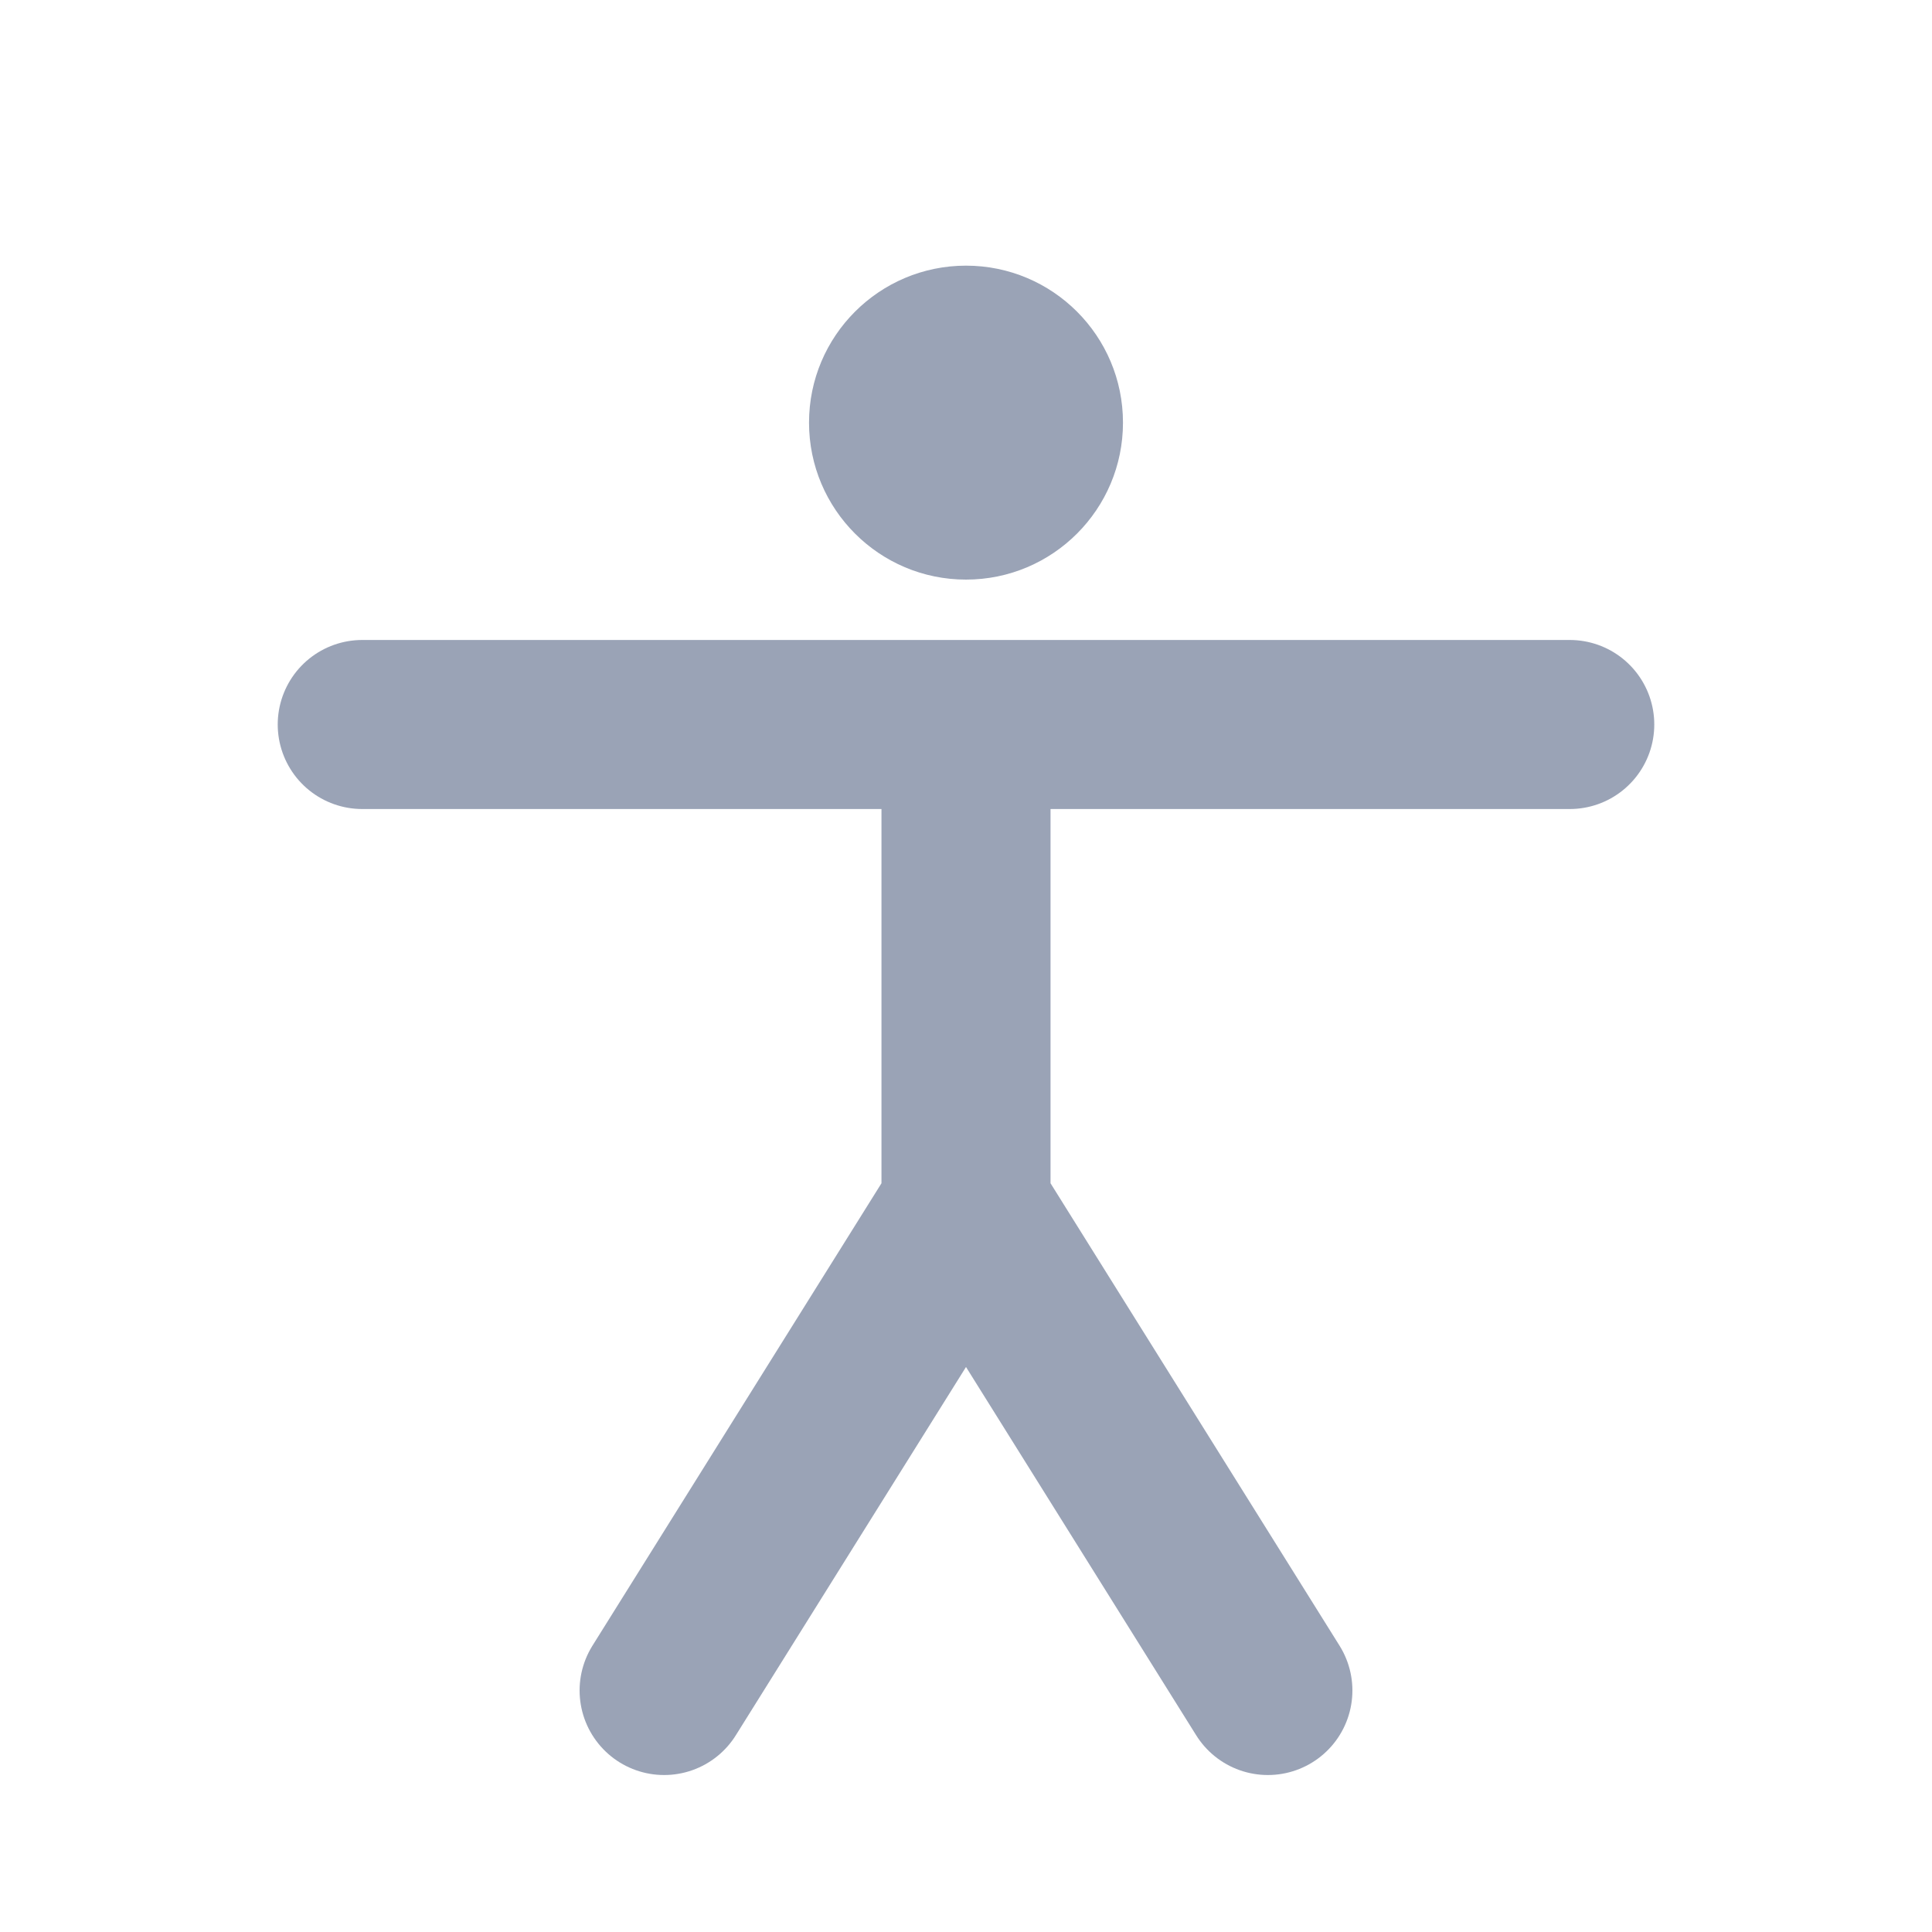
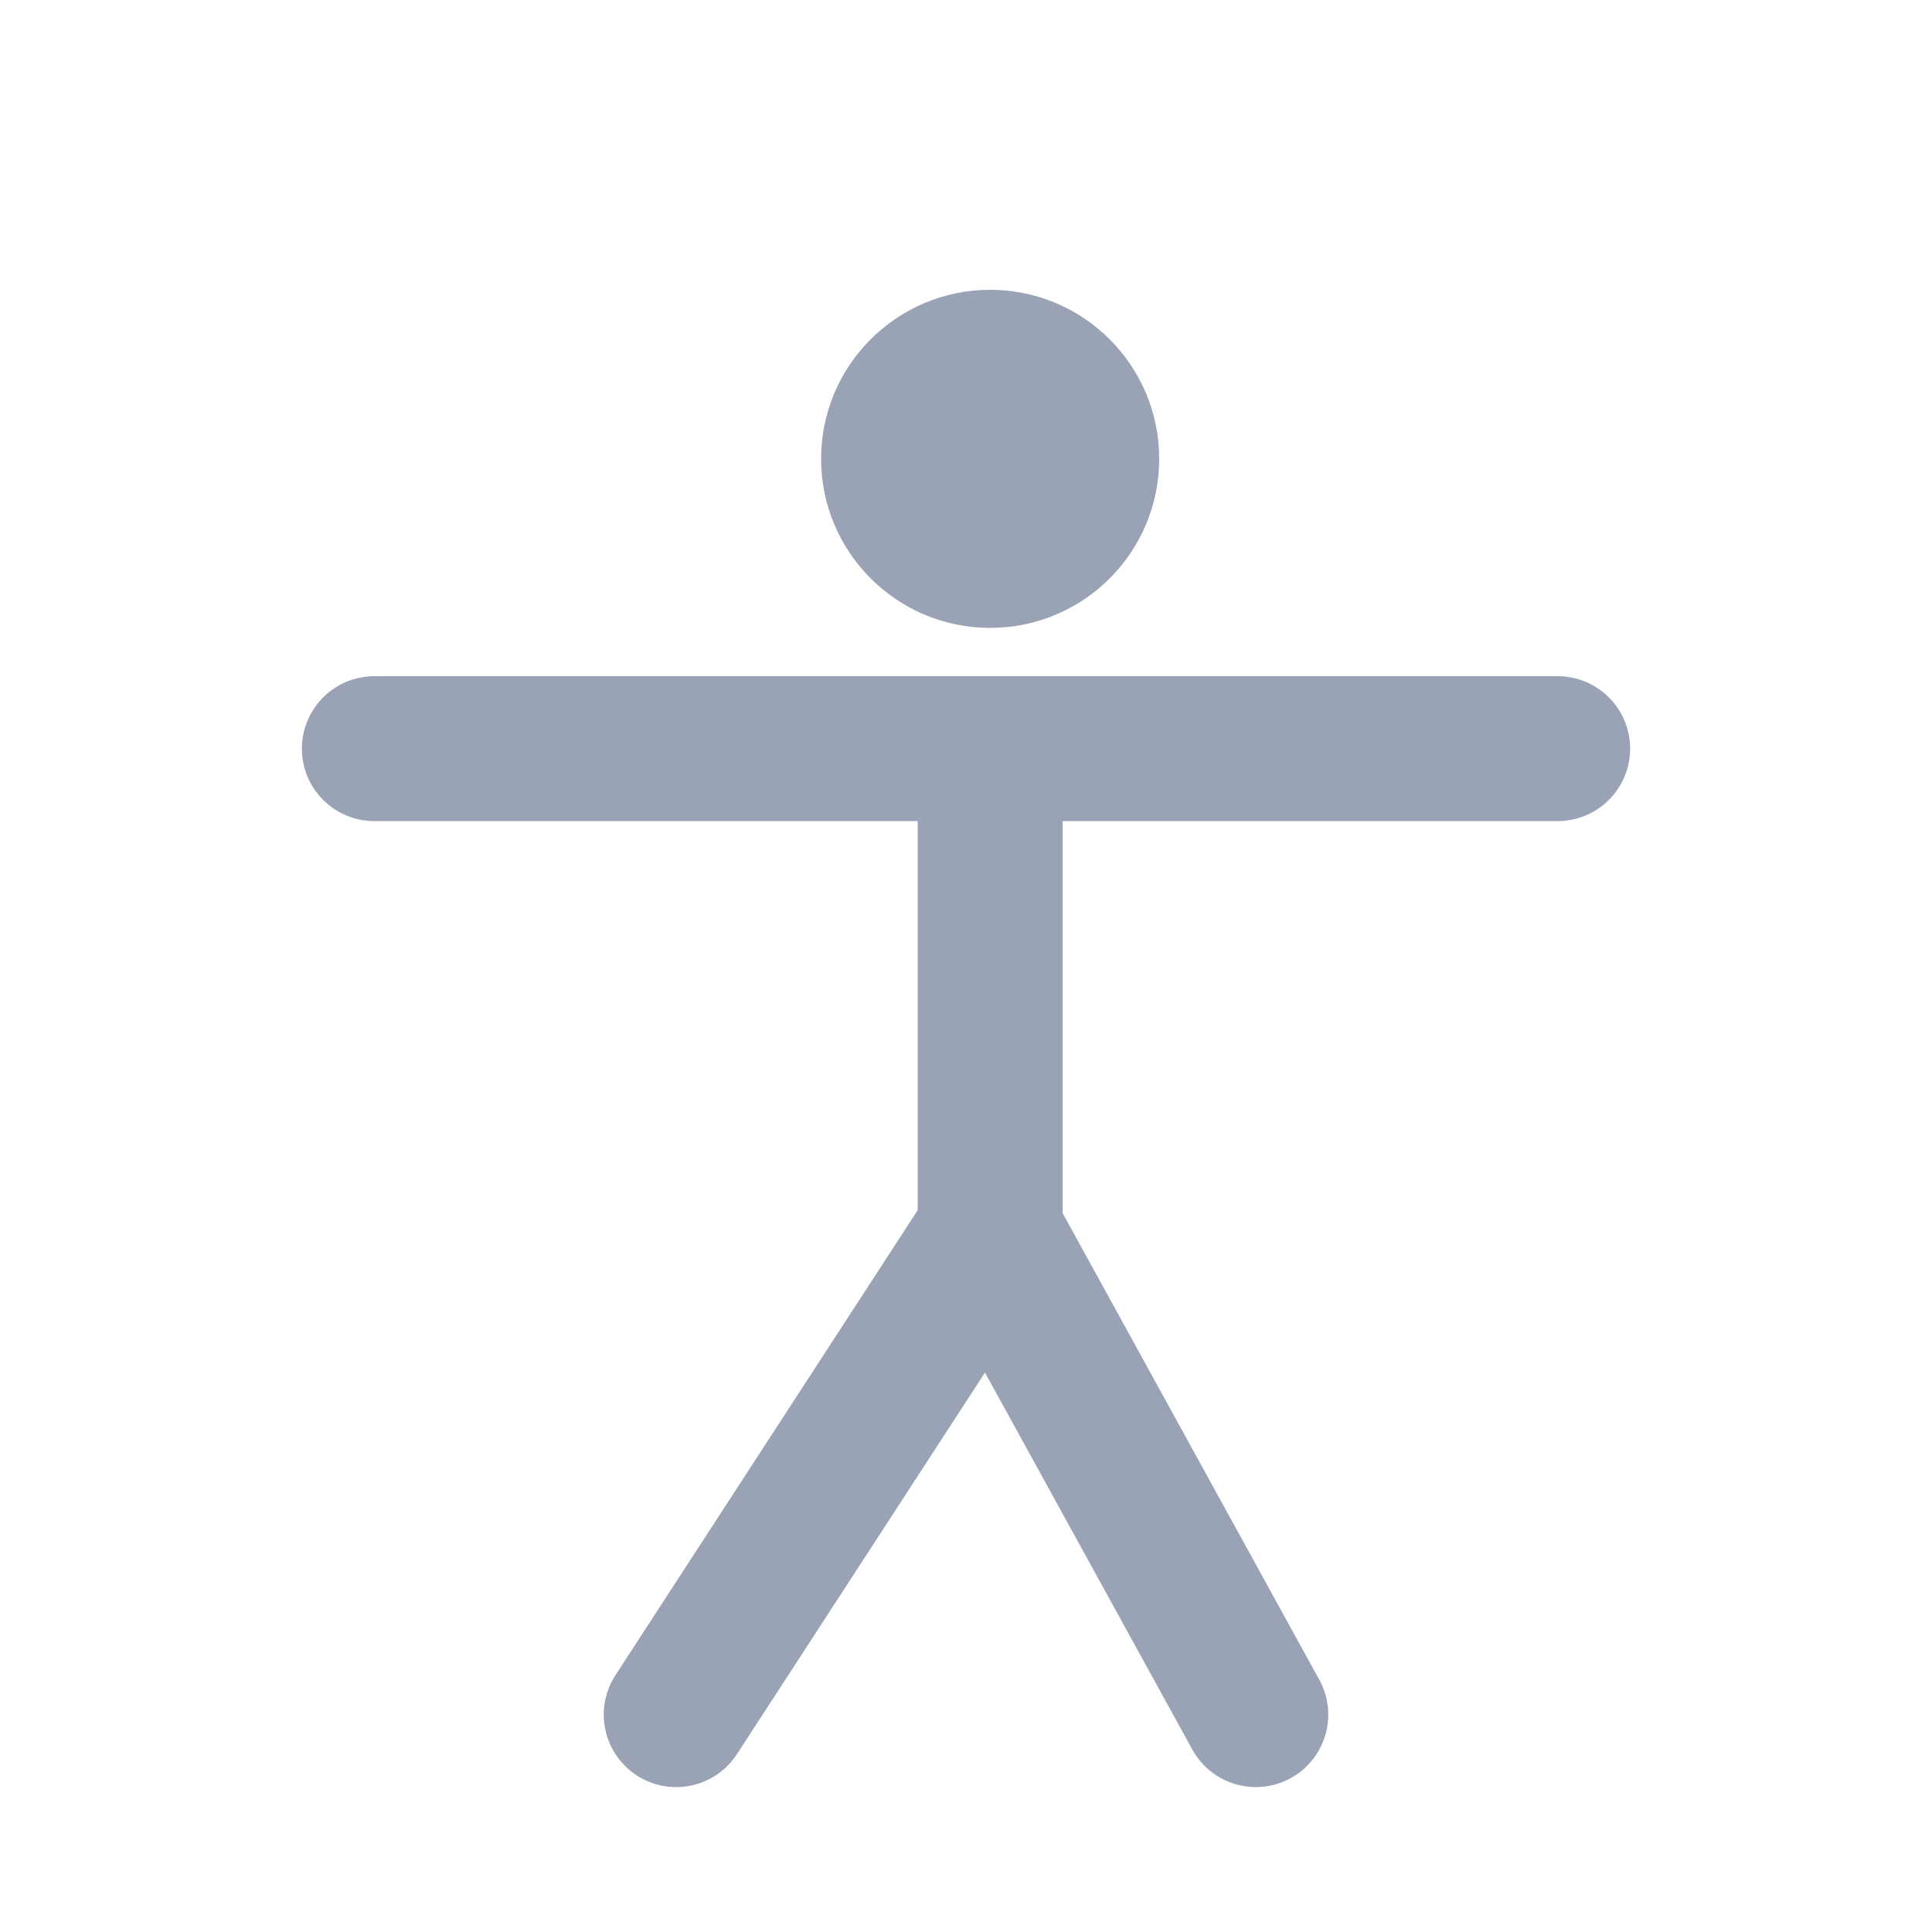
<svg xmlns="http://www.w3.org/2000/svg" width="20" height="20" viewBox="0 0 20 20" fill="none">
-   <path d="M10 6C10.898 6 11.625 5.272 11.625 4.375C11.625 3.478 10.898 2.75 10 2.75C9.103 2.75 8.375 3.478 8.375 4.375C8.375 5.272 9.103 6 10 6Z" fill="#9AA3B6" />
-   <path d="M3.75 7.5H10M10 7.5H16.25M10 7.5V12.5M10 12.5L6.875 17.5M10 12.5L13.125 17.5" stroke-width="1.75" stroke-linecap="round" stroke-linejoin="round" stroke="#9AA3B6" />
+   <path d="M10.25 6.5 C11.217 6.5 12 5.716 12 4.75 C12 3.784 11.217 3 10.25 3 C9.284 3 8.5 3.784 8.5 4.75 C8.5 5.716 9.284 6.5 10.25 6.5 Z" fill="#9AA3B6" />
+   <path d="M3.875 7.75 H10.25 M10.25 7.75 H16.125 M10.25 7.75 V12.75 M10.25 12.75 L7 17.75 M10.25 12.75 L13 17.75" stroke-width="1.5" stroke-linecap="round" stroke-linejoin="round" stroke="#9AA3B6" />
</svg>
